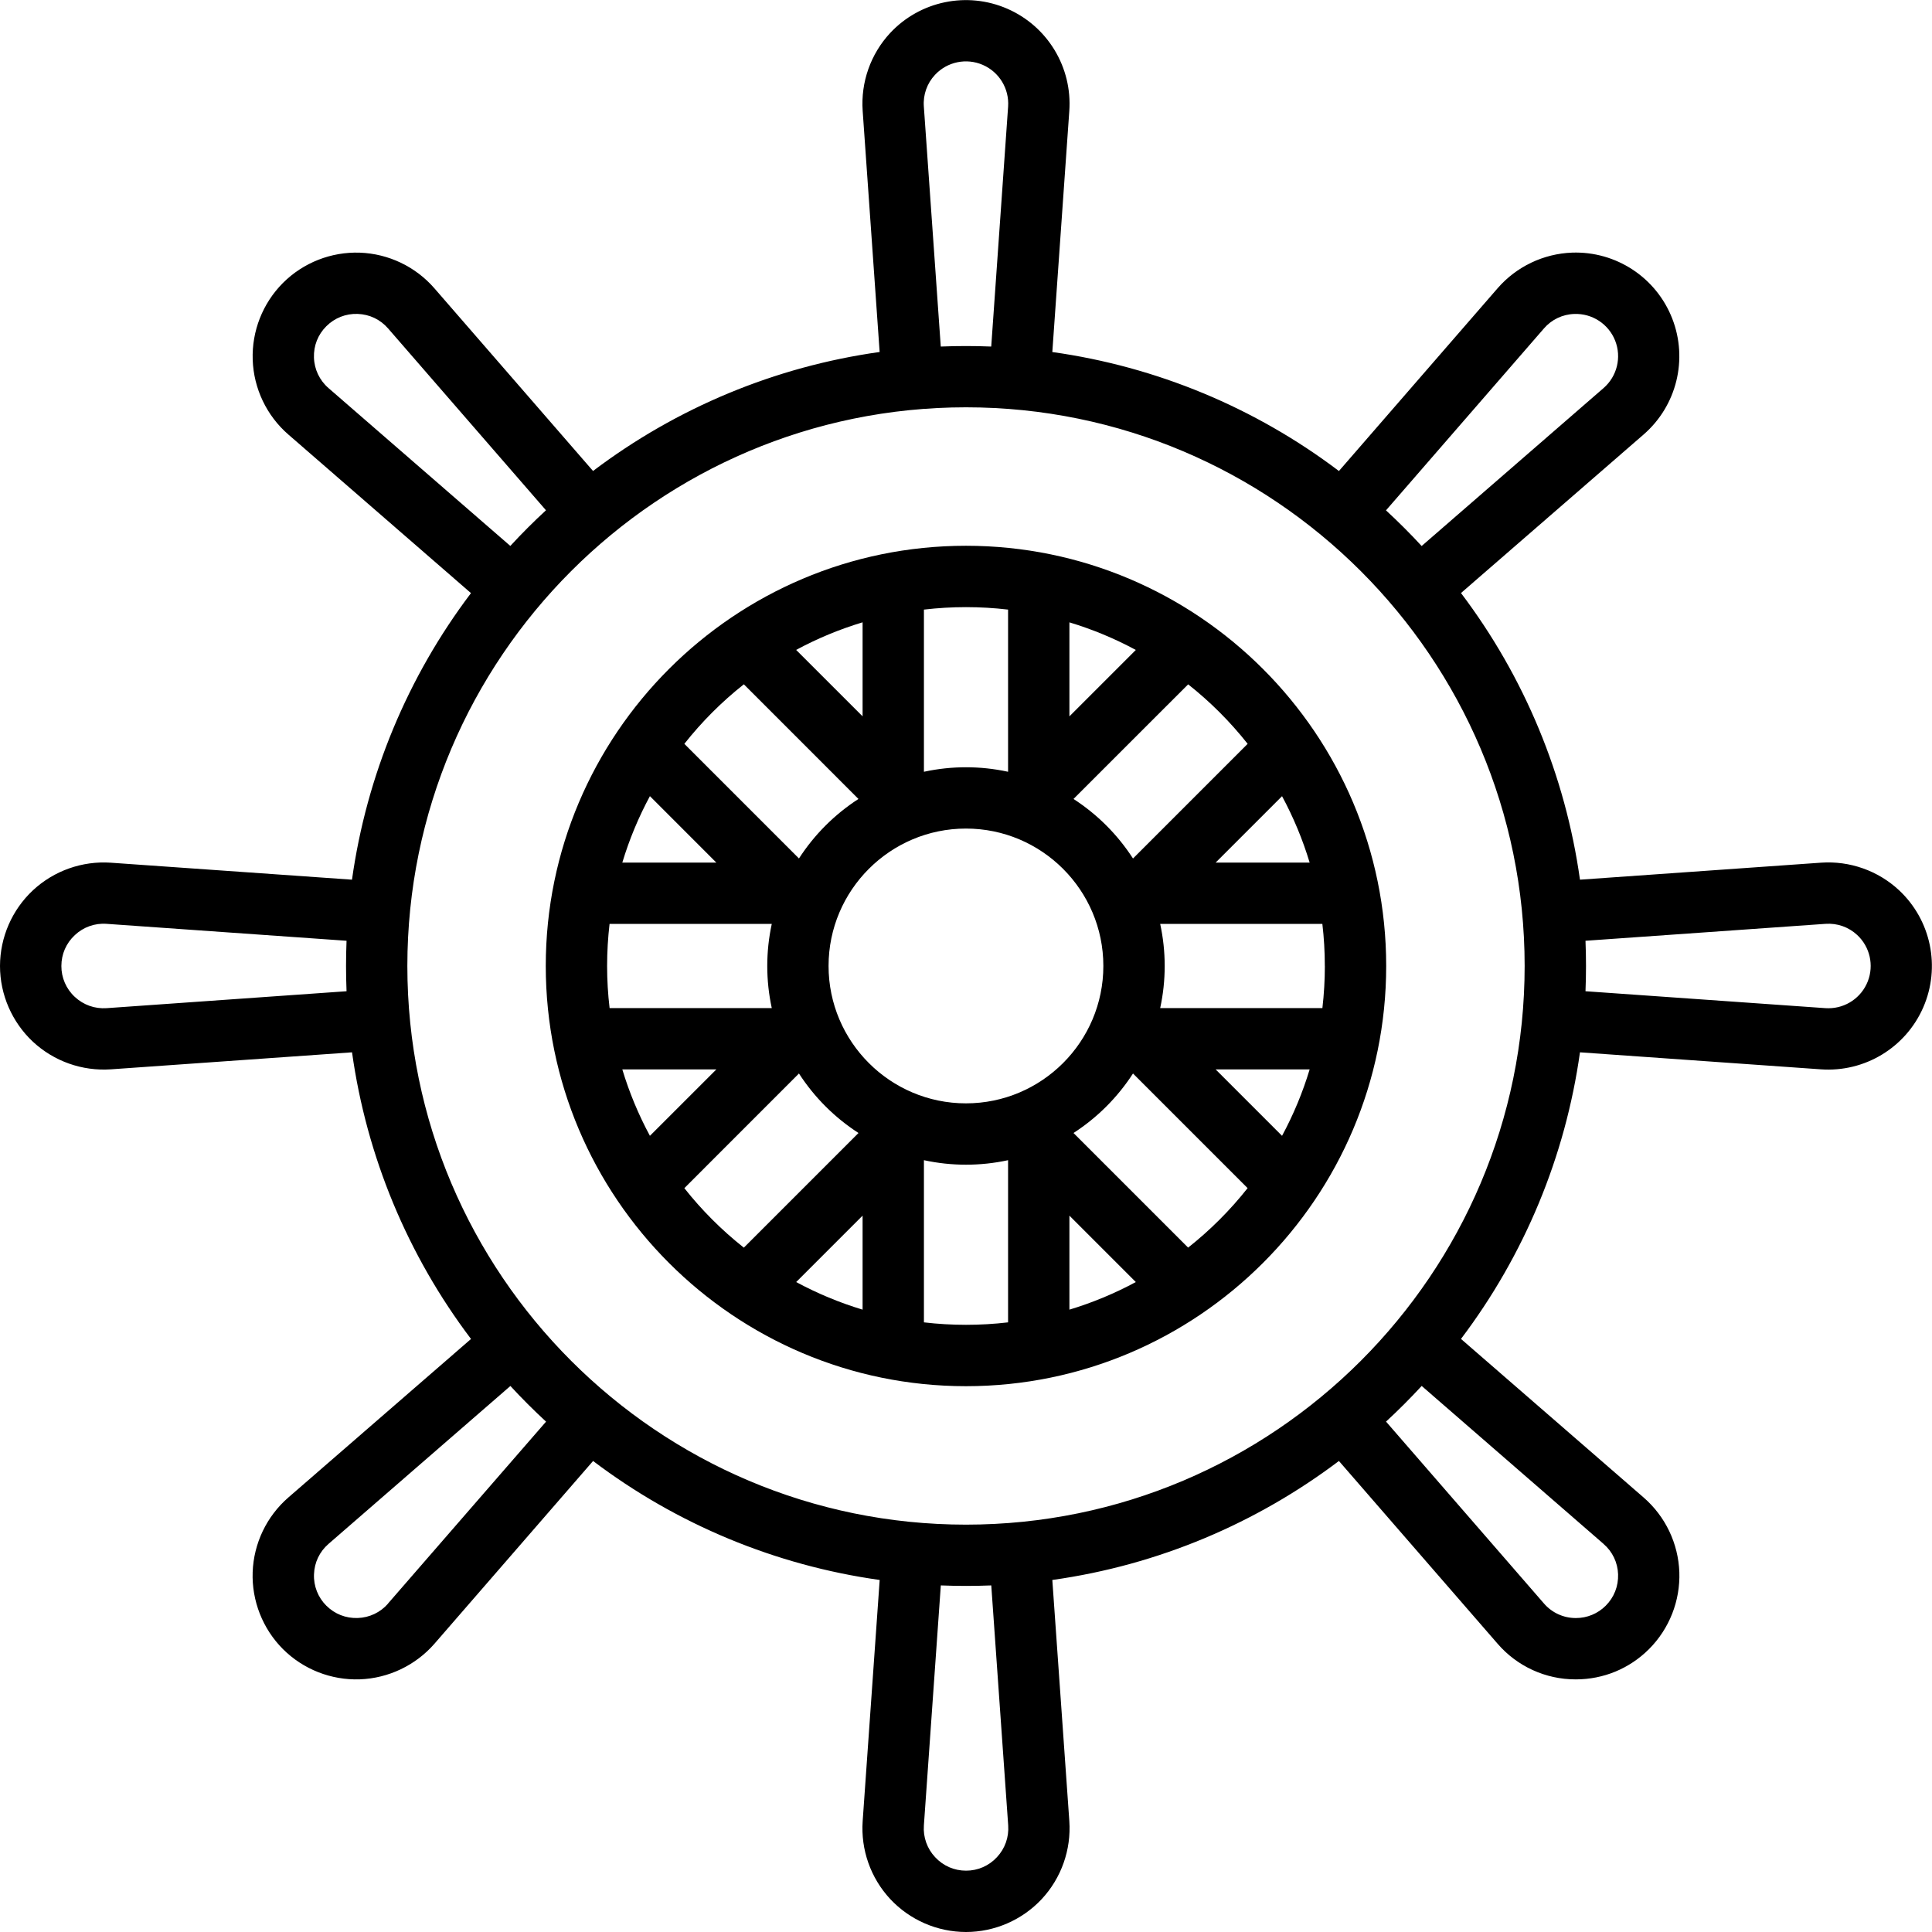
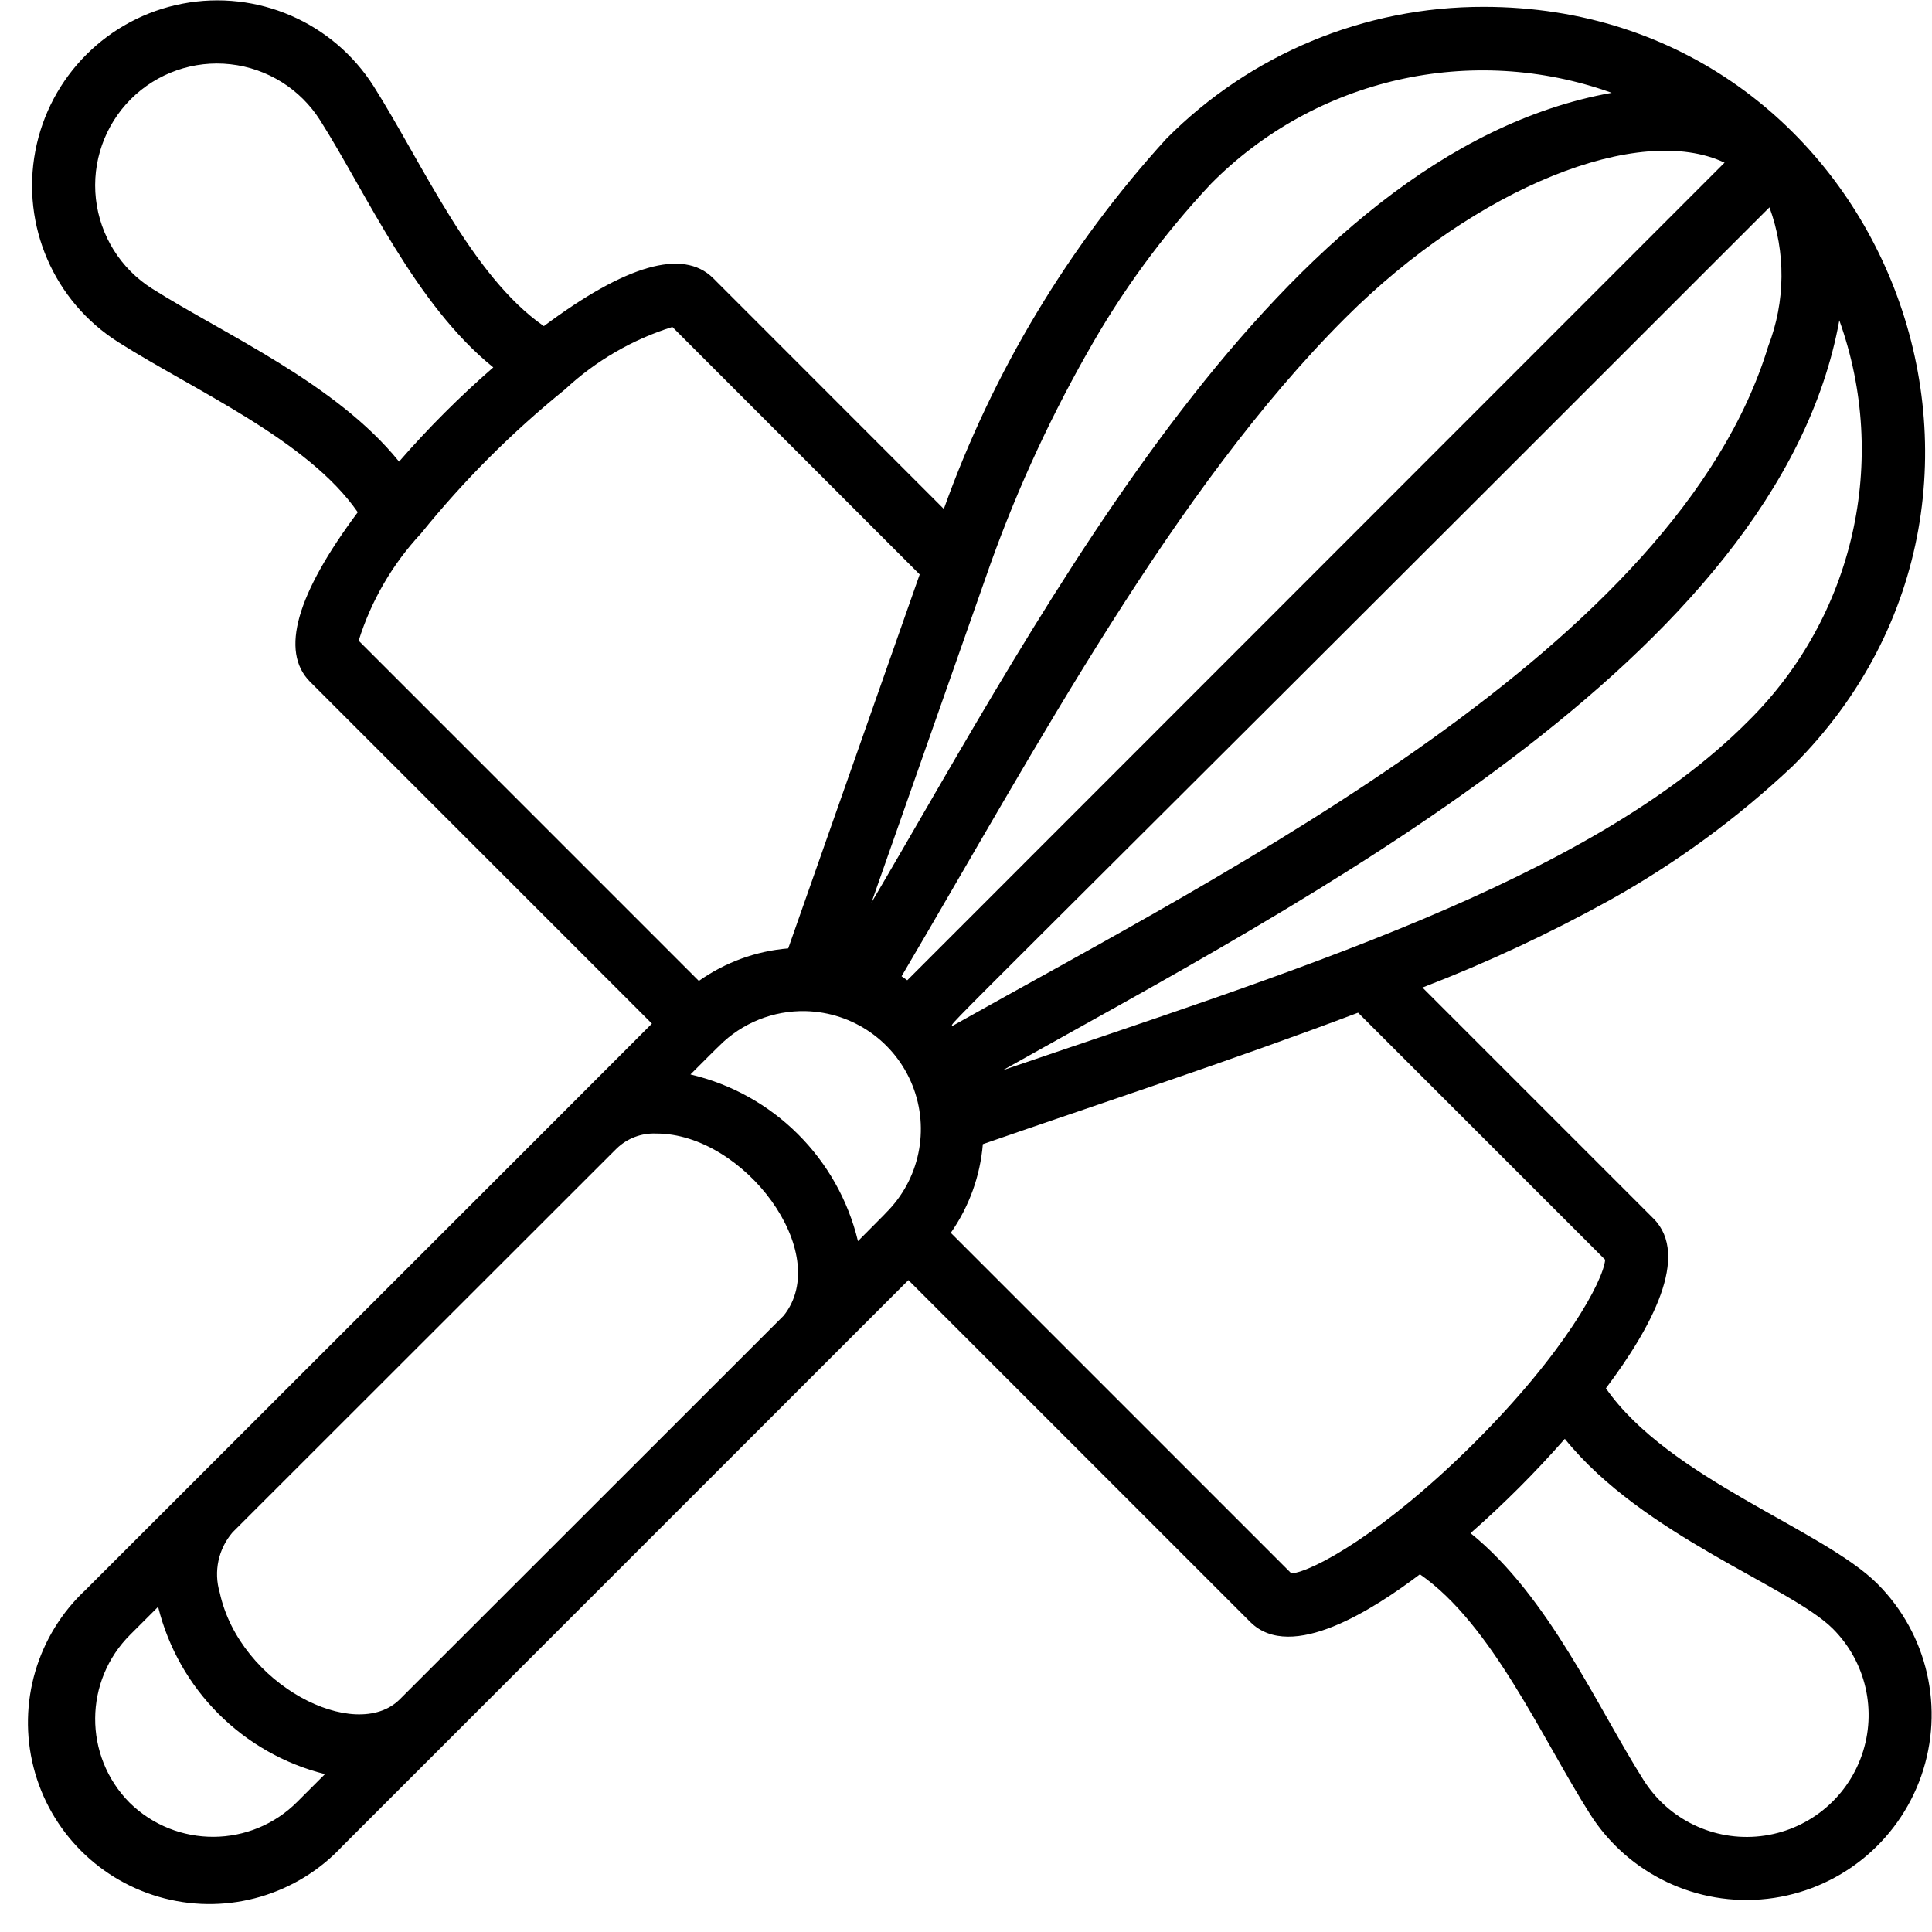
- <svg xmlns="http://www.w3.org/2000/svg" viewBox="0 0 472.48 472.48">
-   <path d="m236.23 133.47c-56.66 0-102.76 46.1-102.76 102.76s46.1 102.77 102.76 102.77 102.77-46.1 102.77-102.77-46.1-102.76-102.77-102.76zm68.89 48.44-28.04 28.04a48.97 48.97 0 0 0 -14.55-14.56l28.04-28.03a88.48 88.48 0 0 1 14.55 14.55zm18.88 54.32c0 3.49-.21 6.92-.6 10.3h-39.67a48.57 48.57 0 0 0 0-20.58h39.66c.4 3.37.6 6.8.6 10.28zm-87.77 33.6c-18.52 0-33.6-15.07-33.6-33.6s15.07-33.6 33.6-33.6 33.6 15.07 33.6 33.6-15.07 33.6-33.6 33.6zm-87.76-33.6c0-3.48.21-6.9.6-10.28h39.67a48.58 48.58 0 0 0 0 20.58h-39.66c-.4-3.38-.61-6.81-.61-10.3zm3.72-25.28a87.2 87.2 0 0 1 6.75-16.25l16.24 16.25h-23zm23 50.58-16.25 16.24a87.25 87.25 0 0 1 -6.75-16.24zm145.09 0a87.22 87.22 0 0 1 -6.75 16.24l-16.24-16.24zm-22.99-50.58 16.24-16.24a87.2 87.2 0 0 1 6.75 16.24zm-35.76-35.77v-22.98a87.2 87.2 0 0 1 16.24 6.75l-16.24 16.24zm-15-26.1v39.66a48.57 48.57 0 0 0 -20.58 0v-39.66a88.22 88.22 0 0 1 20.58 0zm-35.58 26.1-16.25-16.24a87.23 87.23 0 0 1 16.25-6.75v23zm-29.04-7.83 28.03 28.04a48.96 48.96 0 0 0 -14.55 14.55l-28.03-28.03a88.48 88.48 0 0 1 14.55-14.56zm-14.55 123.22 28.03-28.04a48.97 48.97 0 0 0 14.56 14.55l-28.04 28.04a88.48 88.48 0 0 1 -14.55-14.55zm43.59 6.72v22.99a87.27 87.27 0 0 1 -16.24-6.75zm15 26.1v-39.66a48.58 48.58 0 0 0 20.58 0v39.66a88.35 88.35 0 0 1 -20.58 0zm35.58-26.1 16.24 16.24a87.23 87.23 0 0 1 -16.24 6.75zm29.03 7.82-28.03-28.03a48.98 48.98 0 0 0 14.55-14.55l28.03 28.03a88.51 88.51 0 0 1 -14.55 14.55z" />
-   <path d="m464.41 217.7a25.4 25.4 0 0 0 -19.04-6.73l-58.98 4.16a150.88 150.88 0 0 0 -29.1-70.1l44.64-38.75a25.35 25.35 0 0 0 -17.46-44.5 25.4 25.4 0 0 0 -18.22 8.71l-38.81 44.7a150.87 150.87 0 0 0 -70.09-29.1l4.15-58.9a25.35 25.35 0 0 0 -43.8-19.13 25.4 25.4 0 0 0 -6.73 19.05l4.15 58.97a150.88 150.88 0 0 0 -70.09 29.1l-38.8-44.68a25.4 25.4 0 0 0 -18.23-8.71 25.4 25.4 0 0 0 -18.8 7.4 25.4 25.4 0 0 0 -7.4 18.81c.24 7 3.4 13.65 8.7 18.25l44.68 38.8a150.86 150.86 0 0 0 -29.1 70.08l-58.96-4.15a25.44 25.44 0 0 0 -19.05 6.73 25.43 25.43 0 0 0 -8.07 18.53c0 7 2.94 13.74 8.05 18.52a25.45 25.45 0 0 0 19.07 6.75l58.97-4.16a150.88 150.88 0 0 0 29.1 70.1l-44.7 38.79a25.4 25.4 0 0 0 -8.7 18.23c-.25 7 2.45 13.86 7.4 18.82a25.42 25.42 0 0 0 18.8 7.4c7-.25 13.65-3.42 18.25-8.7l38.8-44.7a150.88 150.88 0 0 0 70.09 29.1l-4.16 58.97a25.4 25.4 0 0 0 6.73 19.05 25.42 25.42 0 0 0 18.54 8.07c7 0 13.74-2.94 18.52-8.05a25.45 25.45 0 0 0 6.75-19.07l-4.16-58.97c26.05-3.65 50-13.94 70.09-29.1l38.76 44.64a25.16 25.16 0 0 0 19.12 8.77h.06c6.76 0 13.12-2.63 17.9-7.41a25.42 25.42 0 0 0 7.41-18.82 25.4 25.4 0 0 0 -8.7-18.22l-44.7-38.81a150.86 150.86 0 0 0 29.1-70.09l58.9 4.16a25.35 25.35 0 0 0 19.12-43.81zm-86.83-137.38a10.2 10.2 0 0 1 7.42-3.54 10.33 10.33 0 0 1 7.15 18.13l-44.48 38.62c-2.79-3.03-5.7-5.93-8.72-8.72zm-151.65-54.27a10.2 10.2 0 0 1 2.74-7.76 10.34 10.34 0 0 1 17.87 7.76l-4.13 58.7a152.4 152.4 0 0 0 -12.34 0zm-145.6 68.85a10.25 10.25 0 0 1 -3.55-7.45c-.1-2.9.97-5.62 3.02-7.66a10.24 10.24 0 0 1 7.67-3.02c2.9.1 5.54 1.36 7.44 3.55l38.61 44.47a152.6 152.6 0 0 0 -8.72 8.72l-44.46-38.6zm-54.25 151.65c-2.9.2-5.66-.78-7.79-2.76a10.22 10.22 0 0 1 -3.28-7.55c0-2.9 1.17-5.59 3.3-7.56a10.2 10.2 0 0 1 7.76-2.75l58.68 4.14a153.9 153.9 0 0 0 0 12.34zm68.84 145.6a10.25 10.25 0 0 1 -7.45 3.54c-2.89.1-5.61-.97-7.66-3.01a10.23 10.23 0 0 1 -3.02-7.68c.1-2.9 1.36-5.53 3.55-7.43l44.48-38.62a152.9 152.9 0 0 0 8.72 8.72l-38.64 44.47zm151.64 54.26c.2 2.9-.78 5.66-2.76 7.78a10.22 10.22 0 0 1 -7.55 3.29c-2.9 0-5.59-1.17-7.56-3.3a10.22 10.22 0 0 1 -2.75-7.76l4.14-58.7a153.85 153.85 0 0 0 12.34 0zm145.6-68.83a10.2 10.2 0 0 1 3.55 7.42c.1 2.9-.97 5.63-3.02 7.68a10.25 10.25 0 0 1 -7.3 3.02h-.03a10.25 10.25 0 0 1 -7.77-3.55l-38.63-44.49c3.02-2.78 5.93-5.7 8.72-8.72l44.49 38.64zm-155.92-4.72c-75.33 0-136.62-61.29-136.62-136.63s61.28-136.62 136.61-136.62 136.63 61.29 136.63 136.62-61.29 136.63-136.63 136.63zm210.94-126.29c-.22 0-.44 0-.74-.02l-58.7-4.14a152.4 152.4 0 0 0 0-12.34l58.7-4.14c2.88-.2 5.64.77 7.76 2.74a10.34 10.34 0 0 1 -7.02 17.9z" />
+ <svg xmlns="http://www.w3.org/2000/svg" height="512px" viewBox="0 0 61 61" width="512px" class="">
+   <g>
+     <path id="Shape" d="m3.729 10.8c2.407 1.527 5.989 3.092 7.567 5.373-1.931 2.585-2.455 4.388-1.513 5.346l10.8 10.8c-3.05 3.059.5-.5-17.879 17.877-1.532 1.429-2.162 3.58-1.643 5.61.519 2.03 2.104 3.614 4.133 4.133 2.03.519 4.18-.111 5.61-1.643.33-.329-2.8 2.8 17.878-17.878l10.8 10.8c1.295 1.278 3.9-.418 5.35-1.512 2.276 1.581 3.841 5.158 5.367 7.565 1.201 1.895 3.38 2.936 5.609 2.68s4.115-1.765 4.854-3.883c.739-2.118.202-4.473-1.383-6.06-1.719-1.722-6.594-3.322-8.575-6.175 1.447-1.922 2.661-4.186 1.508-5.353l-7.3-7.3c2.037-.784 4.018-1.709 5.927-2.767 2.093-1.168 4.032-2.591 5.775-4.237 8.83-8.809 2.719-23.96-9.769-23.96-3.763-.007-7.373 1.494-10.022 4.167-3.09 3.393-5.476 7.365-7.023 11.686l-7.289-7.292c-.951-.934-2.752-.413-5.34 1.52-2.281-1.579-3.849-5.165-5.371-7.57-1.285-2.026-3.678-3.062-6.035-2.612-2.357.45-4.2 2.293-4.649 4.651-.449 2.357.587 4.75 2.614 6.034zm21.712 21.125c1.492.037 2.818.961 3.37 2.348s.222 2.969-.838 4.02c-.1.1.2-.191-.884.894-.627-2.613-2.673-4.649-5.289-5.263 1.154-1.157.793-.783.905-.9.722-.727 1.712-1.124 2.736-1.099zm30.427-25.379c.52 1.418.506 2.976-.038 4.385-2.885 9.477-16.954 16.512-25.76 21.461-.07-.1-.82.782 25.798-25.846zm-1.417-1.411-25.806 25.816c-.06-.042-.117-.087-.179-.127 4.289-7.274 8.6-15.382 14.011-20.786 4.163-4.156 9.296-6.17 11.974-4.903zm-41.828 48.518c-1.4 1.4-5.056-.457-5.686-3.372-.197-.661-.044-1.377.406-1.9 13.544-13.535 11.868-11.86 12.124-12.115.335-.326.789-.498 1.256-.476 2.764-.006 5.6 3.772 4.02 5.75zm-8.536 3.26c-1.455-1.474-1.441-3.848.03-5.306l.875-.874c.643 2.6 2.67 4.633 5.269 5.282l-.868.868c-1.458 1.471-3.831 1.484-5.306.03zm53.783-5.488c1.046 1.045 1.401 2.597.914 3.993-.487 1.396-1.731 2.39-3.201 2.556-1.469.167-2.904-.523-3.692-1.774-1.457-2.3-2.991-5.8-5.461-7.793 1.056-.927 2.05-1.922 2.977-2.978 2.467 3.062 7.127 4.66 8.463 5.996zm-7.189-11.65c-.063.675-1.277 2.936-4.13 5.779s-5.1 4.063-5.776 4.126l-10.755-10.755c.579-.828.928-1.794 1.012-2.8 3.61-1.255 7.824-2.629 11.848-4.151zm4.519-17.009c-5.047 5.083-14.658 7.984-23.537 11.024 9.452-5.312 24.469-12.959 26.411-23.676 1.584 4.417.463 9.353-2.874 12.652zm-20.886-11.6c1.084-1.942 2.402-3.744 3.924-5.366 3.3-3.334 8.233-4.453 12.649-2.87-10.516 1.884-17.918 16.319-23.373 25.57l3.6-10.243c.849-2.458 1.92-4.832 3.201-7.095zm-5.276 6.971-4.151 11.807c-1.016.084-1.99.439-2.822 1.027l-10.741-10.742c.394-1.261 1.066-2.417 1.967-3.384 1.352-1.674 2.877-3.2 4.55-4.552.968-.901 2.126-1.574 3.388-1.969zm-24.908-15.007c.828-.827 1.988-1.232 3.15-1.101 1.163.13 2.204.782 2.829 1.771 1.458 2.3 3 5.811 5.466 7.8-1.06.921-2.054 1.915-2.975 2.975-1.99-2.469-5.5-4.009-7.8-5.464-.989-.625-1.641-1.666-1.772-2.83-.13-1.163.275-2.323 1.102-3.151z" data-original="#000000" class="active-path" fill="#000000" />
+   </g>
</svg>
